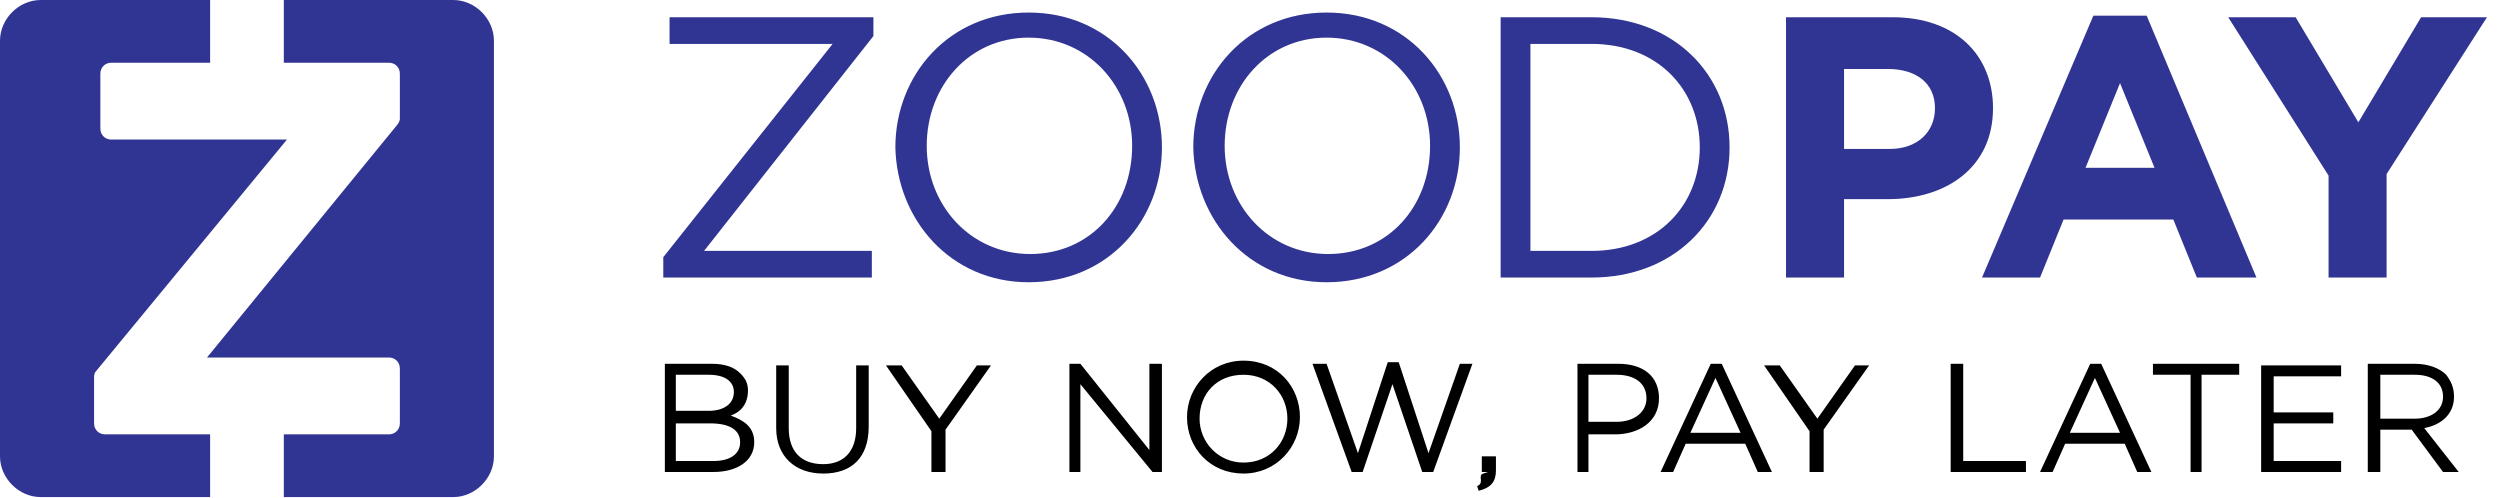
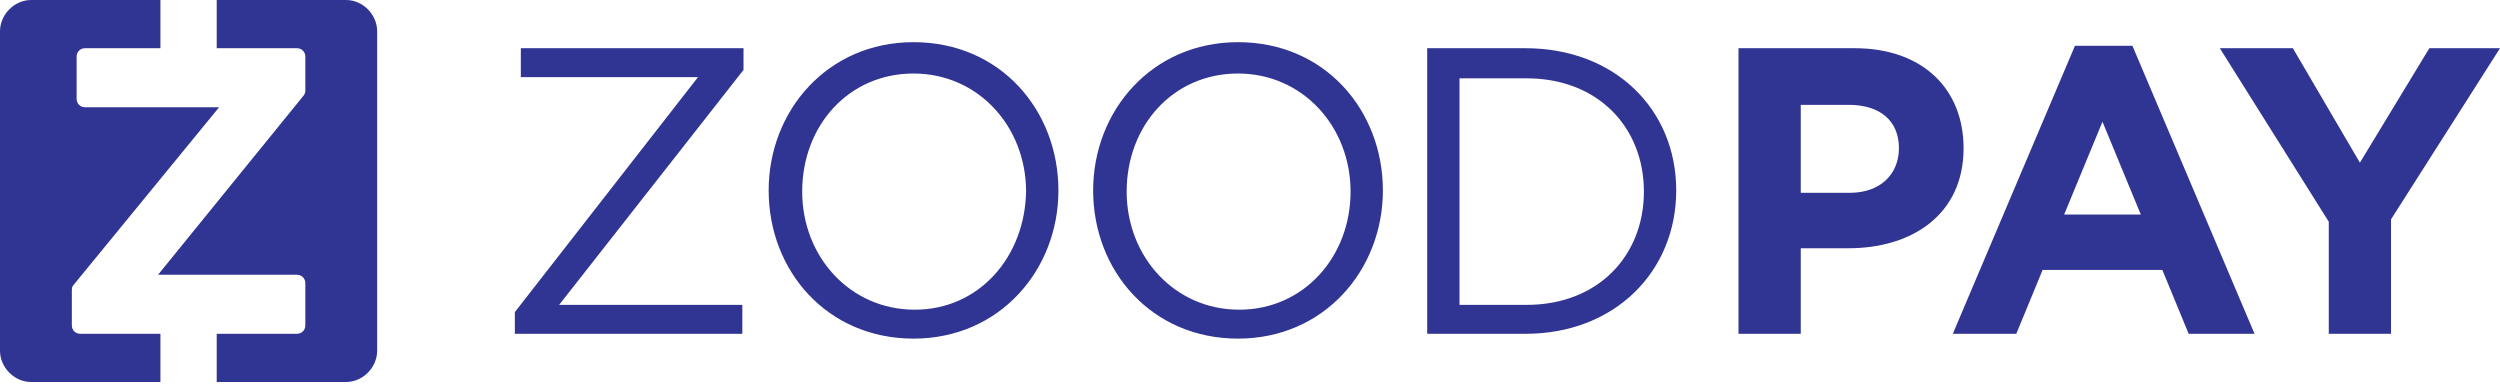
- <svg xmlns="http://www.w3.org/2000/svg" width="171" height="34" viewBox="0 0 171 34" fill="none">
-   <path d="M45.369 18.984H59.634V17.161H48.158L59.741 2.467V1.18H45.798V3.003H56.953L45.369 17.59V18.984ZM70.36 19.306C75.83 19.306 79.476 15.016 79.476 10.082C79.476 5.148 75.83 0.858 70.36 0.858C64.89 0.858 61.243 5.148 61.243 10.082C61.35 15.016 64.997 19.306 70.36 19.306ZM70.467 17.375C66.391 17.375 63.388 14.05 63.388 9.975C63.388 5.899 66.284 2.574 70.36 2.574C74.435 2.574 77.439 5.899 77.439 9.975C77.439 14.158 74.543 17.375 70.467 17.375ZM90.738 19.306C96.208 19.306 99.855 15.016 99.855 10.082C99.855 5.148 96.208 0.858 90.738 0.858C85.268 0.858 81.621 5.148 81.621 10.082C81.729 15.016 85.375 19.306 90.738 19.306ZM90.846 17.375C86.77 17.375 83.767 14.05 83.767 9.975C83.767 5.899 86.662 2.574 90.738 2.574C94.814 2.574 97.817 5.899 97.817 9.975C97.817 14.158 94.921 17.375 90.846 17.375ZM102.644 18.984H108.864C114.442 18.984 118.303 15.123 118.303 10.082C118.303 5.041 114.442 1.18 108.864 1.18H102.644V18.984ZM104.681 17.161V3.003H108.864C113.369 3.003 116.265 6.113 116.265 10.082C116.265 14.05 113.369 17.161 108.864 17.161H104.681ZM122.164 18.984H126.133V13.621H129.136C133.104 13.621 136.322 11.476 136.322 7.401C136.322 3.754 133.748 1.18 129.457 1.18H122.164V18.984ZM126.133 10.189V4.719H129.136C131.066 4.719 132.353 5.684 132.353 7.401C132.353 9.009 131.174 10.189 129.243 10.189H126.133ZM135.571 18.984H139.539L141.148 15.016H148.656L150.265 18.984H154.341L146.833 1.072H143.186L135.571 18.984ZM142.65 11.476L145.01 5.684L147.369 11.476H142.65ZM159.274 18.984H163.243V11.905L170.107 1.18H165.603L161.312 8.366L157.022 1.18H152.41L159.274 12.012V18.984Z" fill="#303493" />
-   <path d="M45.476 32.284H48.801C50.41 32.284 51.59 31.533 51.59 30.246C51.59 29.173 50.839 28.744 49.981 28.423C50.625 28.208 51.161 27.672 51.161 26.707C51.161 26.17 50.946 25.849 50.625 25.527C50.196 25.098 49.552 24.883 48.694 24.883H45.476V32.284ZM46.227 28.208V25.634H48.48C49.552 25.634 50.196 26.063 50.196 26.814C50.196 27.672 49.445 28.101 48.48 28.101H46.227V28.208ZM46.227 31.533V28.959H48.587C49.874 28.959 50.625 29.388 50.625 30.246C50.625 31.104 49.874 31.533 48.801 31.533H46.227ZM56.309 32.391C58.24 32.391 59.419 31.319 59.419 29.173V24.991H58.562V29.281C58.562 30.89 57.703 31.748 56.309 31.748C54.807 31.748 53.95 30.89 53.95 29.281V24.991H53.092V29.281C53.092 31.211 54.379 32.391 56.309 32.391ZM63.817 32.284H64.675V29.388L67.785 24.991H66.82L64.246 28.637L61.672 24.991H60.599L63.71 29.495V32.284H63.817ZM73.041 32.284H73.899V26.277L78.833 32.284H79.476V24.883H78.618V30.782L73.899 24.883H73.148V32.284H73.041ZM85.054 32.391C87.306 32.391 88.915 30.568 88.915 28.53C88.915 26.492 87.413 24.669 85.054 24.669C82.801 24.669 81.192 26.492 81.192 28.53C81.192 30.675 82.801 32.391 85.054 32.391ZM85.054 31.64C83.338 31.64 82.05 30.246 82.05 28.637C82.05 26.921 83.23 25.634 85.054 25.634C86.877 25.634 88.057 27.028 88.057 28.637C88.057 30.246 86.877 31.64 85.054 31.64ZM92.454 32.284H93.205L95.243 26.277L97.281 32.284H98.031L100.713 24.883H99.855L97.71 30.997L95.672 24.776H94.921L92.883 30.997L90.738 24.883H89.773L92.454 32.284ZM101.142 33.571C102 33.356 102.322 32.927 102.322 32.177V31.211H101.356V32.284H101.785L101.464 32.391C101.035 32.498 101.571 33.035 101.035 33.249L101.142 33.571ZM107.792 32.284H108.65V29.71H110.473C112.082 29.71 113.476 28.852 113.476 27.243C113.476 25.741 112.404 24.883 110.688 24.883H107.899V32.284H107.792ZM108.65 28.852V25.634H110.58C111.76 25.634 112.618 26.17 112.618 27.243C112.618 28.208 111.76 28.852 110.58 28.852H108.65ZM113.584 32.284H114.442L115.3 30.353H119.375L120.233 32.284H121.199L117.767 24.883H117.016L113.584 32.284ZM115.621 29.602L117.338 25.849L119.054 29.602H115.621ZM123.88 32.284H124.738V29.388L127.849 24.991H126.883L124.309 28.637L121.735 24.991H120.662L123.773 29.495V32.284H123.88ZM133.426 32.284H138.574V31.533H134.284V24.883H133.426V32.284ZM139.539 32.284H140.397L141.255 30.353H145.331L146.189 32.284H147.155L143.722 24.883H142.972L139.539 32.284ZM141.577 29.602L143.293 25.849L145.009 29.602H141.577ZM149.729 32.284H150.587V25.634H153.161V24.883H147.262V25.634H149.836V32.284H149.729ZM154.662 32.284H160.132V31.533H155.52V28.959H159.596V28.208H155.52V25.741H160.132V24.991H154.662V32.284ZM161.956 32.284H162.814V29.388H164.959L167.104 32.284H168.177L165.817 29.281C166.997 29.066 167.855 28.315 167.855 27.136C167.855 26.492 167.64 26.063 167.319 25.634C166.89 25.205 166.139 24.883 165.173 24.883H161.956V32.284ZM162.814 28.637V25.634H165.173C166.353 25.634 167.104 26.17 167.104 27.136C167.104 28.101 166.246 28.637 165.173 28.637H162.814Z" fill="black" />
-   <path fill-rule="evenodd" clip-rule="evenodd" d="M2.789 0H14.372V4.29H7.615C7.186 4.29 6.864 4.612 6.864 5.041V8.795C6.864 9.224 7.186 9.546 7.615 9.546H19.628L6.543 25.42C6.435 25.527 6.435 25.741 6.435 25.849V28.959C6.435 29.388 6.757 29.71 7.186 29.71H14.372V34H2.789C1.287 34 0 32.713 0 31.211V2.789C0 1.287 1.287 0 2.789 0ZM19.413 4.29V0H30.997C32.498 0 33.785 1.287 33.785 2.789V31.211C33.785 32.713 32.498 34 30.997 34H19.413V29.71H26.599C27.028 29.71 27.35 29.388 27.35 28.959V25.205C27.35 24.776 27.028 24.454 26.599 24.454H14.158L27.136 8.58C27.243 8.473 27.35 8.259 27.35 8.151V5.041C27.35 4.612 27.028 4.29 26.599 4.29H19.413Z" fill="#303493" />
+ <svg xmlns="http://www.w3.org/2000/svg" width="155" height="24" viewBox="0 0 155 24" fill="none">
+   <path d="M31.92 20.696H46.024V18.902H34.666L46.098 4.334V2.989H32.291V4.782H43.277L31.92 19.351V20.696ZM56.639 20.994C61.985 20.994 65.622 16.736 65.622 11.805C65.622 6.874 62.059 2.615 56.639 2.615C51.295 2.615 47.657 6.874 47.657 11.805C47.657 16.811 51.295 20.994 56.639 20.994ZM56.714 19.201C52.705 19.201 49.736 15.914 49.736 11.88C49.736 7.77 52.631 4.558 56.639 4.558C60.648 4.558 63.617 7.845 63.617 11.88C63.543 15.914 60.723 19.201 56.714 19.201ZM76.757 20.994C82.102 20.994 85.739 16.736 85.739 11.805C85.739 6.874 82.176 2.615 76.757 2.615C71.412 2.615 67.775 6.874 67.775 11.805C67.775 16.811 71.412 20.994 76.757 20.994ZM76.831 19.201C72.823 19.201 69.853 15.914 69.853 11.88C69.853 7.77 72.748 4.558 76.757 4.558C80.765 4.558 83.735 7.845 83.735 11.88C83.735 15.914 80.84 19.201 76.831 19.201ZM88.486 20.696H94.573C100.14 20.696 103.926 16.811 103.926 11.805C103.926 6.799 100.14 2.989 94.573 2.989H88.486V20.696ZM90.49 18.828V4.856H94.647C99.101 4.856 101.922 7.92 101.922 11.88C101.922 15.839 99.101 18.902 94.647 18.902H90.49V18.828ZM107.787 20.696H111.647V15.391H114.616C118.551 15.391 121.742 13.299 121.742 9.19C121.742 5.529 119.218 2.989 114.987 2.989H107.787V20.696ZM111.647 11.954V6.5H114.616C116.546 6.5 117.734 7.471 117.734 9.19C117.734 10.759 116.62 11.954 114.691 11.954H111.647ZM121.074 20.696H125.009L126.642 16.736H134.066L135.698 20.696H139.782L132.21 2.839H128.647L121.074 20.696ZM127.978 13.299L130.354 7.546L132.729 13.299H127.978ZM144.384 20.696H148.244V13.598L155 2.989H150.62L146.314 10.086L142.157 2.989H137.629L144.384 13.747V20.696Z" fill="#303493" />
+   <path fill-rule="evenodd" clip-rule="evenodd" d="M1.93 0H9.947V2.989H5.271C4.974 2.989 4.751 3.213 4.751 3.511V6.126C4.751 6.425 4.974 6.649 5.271 6.649H13.585L4.528 17.707C4.454 17.782 4.454 17.931 4.454 18.006V20.172C4.454 20.471 4.677 20.695 4.974 20.695H9.947V23.684H1.93C0.891 23.684 0 22.787 0 21.741V1.943C0 0.897 0.891 0 1.93 0ZM13.436 2.989V0H21.454C22.493 0 23.384 0.897 23.384 1.943V21.741C23.384 22.787 22.493 23.684 21.454 23.684H13.436V20.695H18.41C18.707 20.695 18.93 20.471 18.93 20.172V17.557C18.93 17.259 18.707 17.035 18.41 17.035H9.799L18.781 5.977C18.855 5.902 18.93 5.753 18.93 5.678V3.511C18.93 3.213 18.707 2.989 18.41 2.989H13.436Z" fill="#303493" />
</svg>
